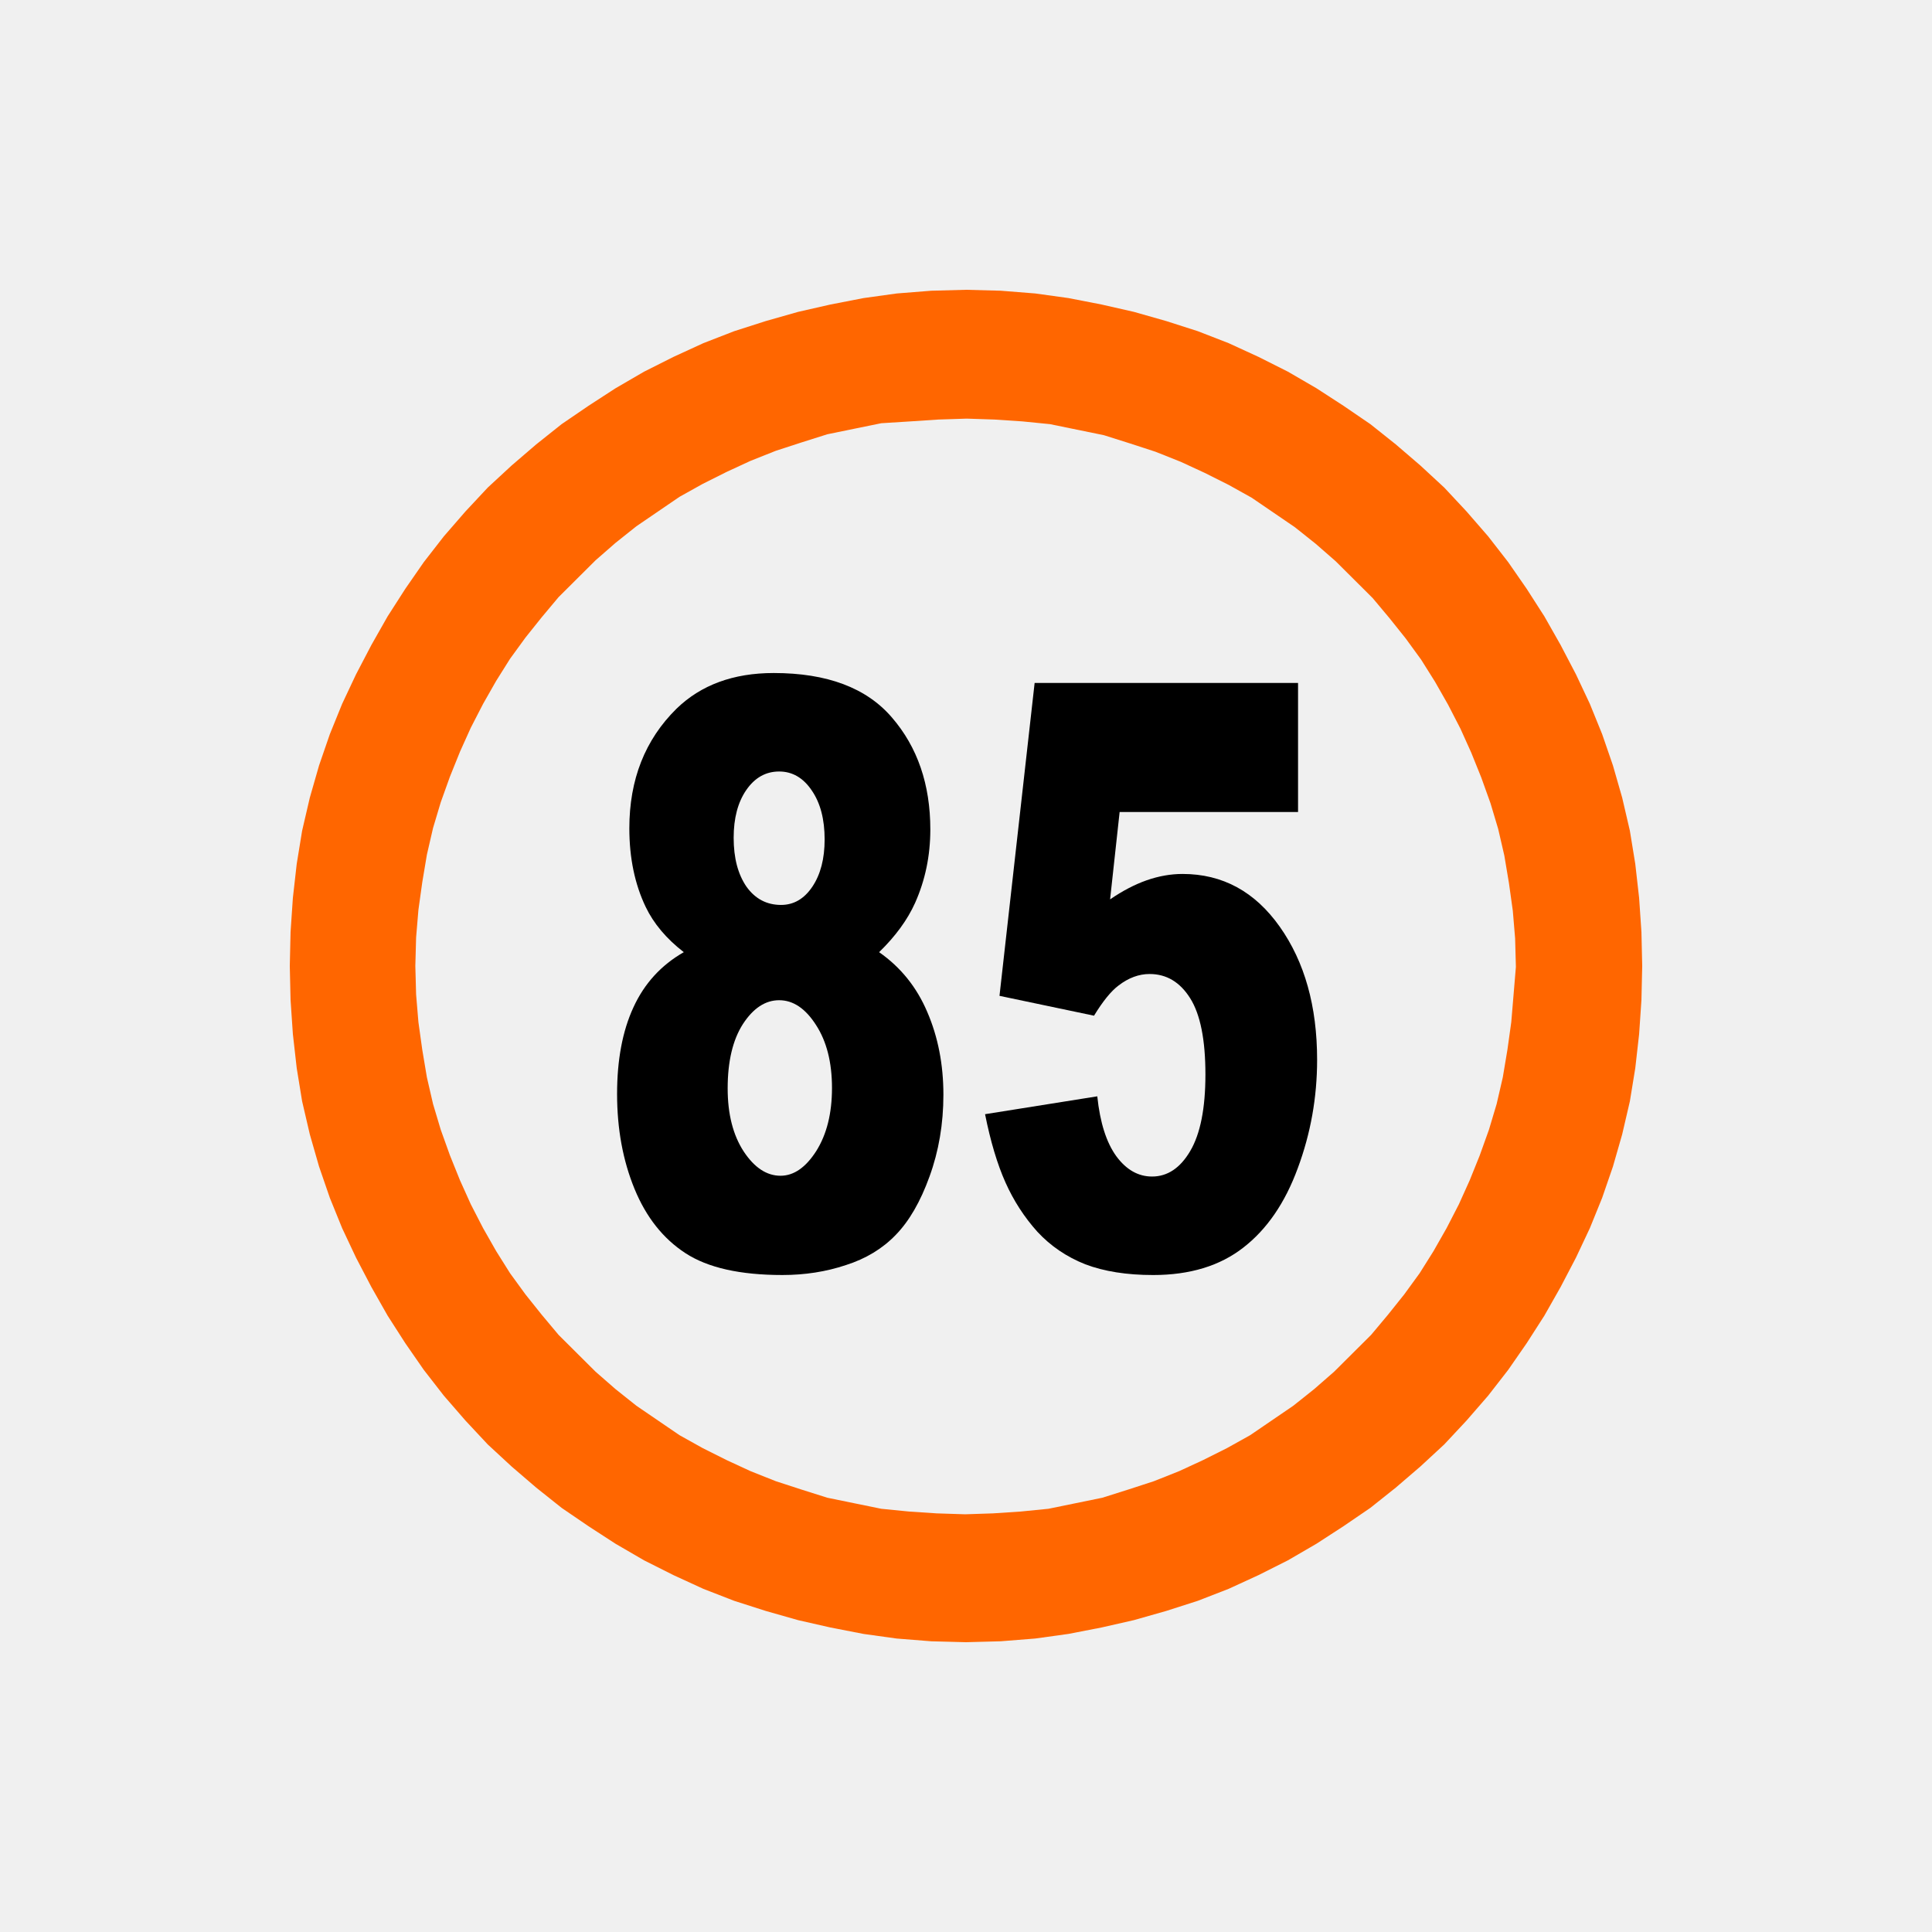
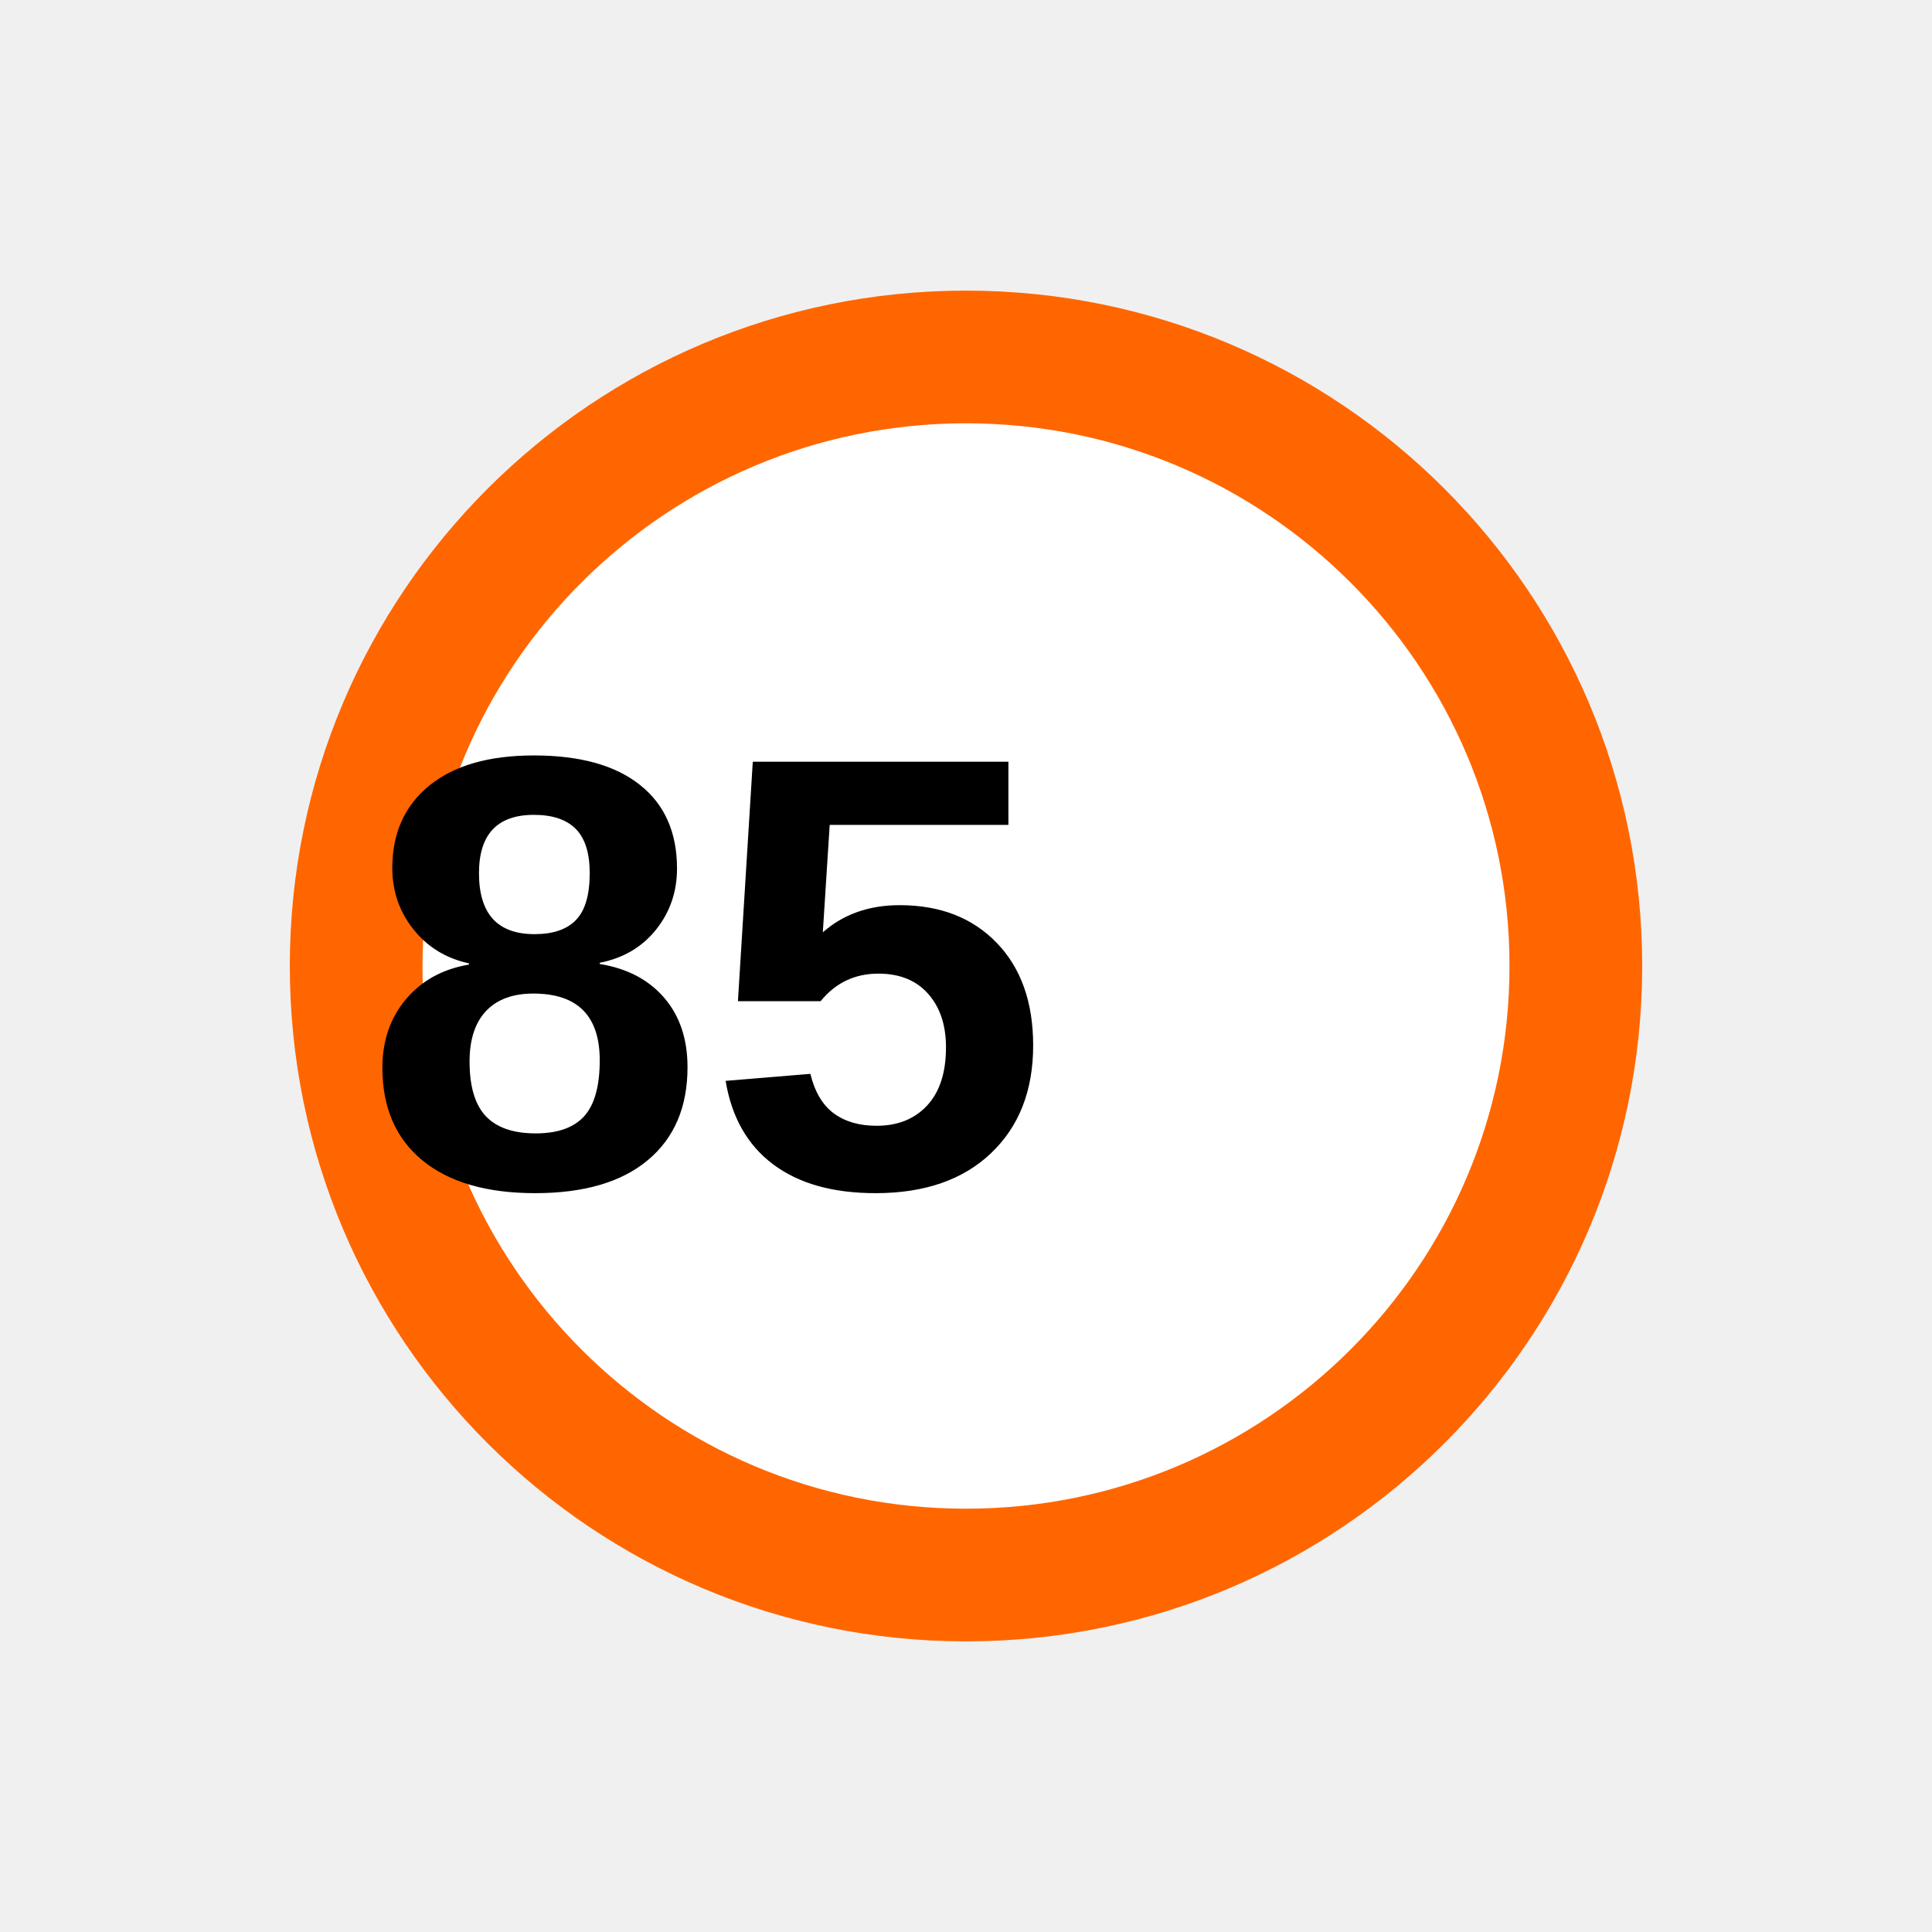
- <svg xmlns="http://www.w3.org/2000/svg" version="1.1" id="Layer_1" x="0px" y="0px" viewBox="0 0 250 250" style="enable-background:new 0 0 250 250;" xml:space="preserve">
+ <svg xmlns="http://www.w3.org/2000/svg" version="1.1" id="Layer_1" x="0px" y="0px" viewBox="0 0 250 250" xml:space="preserve" width="250" height="250">
  <defs id="defs4203" />
  <style type="text/css" id="style4196">
	.st0{fill-rule:evenodd;clip-rule:evenodd;}
</style>
-   <path style="clip-rule:evenodd;fill-rule:evenodd;fill:#ff6600" d="m 212.4,120.595 -0.299,-4.405 -0.498,-4.405 -0.698,-4.286 -0.997,-4.286 -1.196,-4.167 -1.395,-4.048 -1.595,-3.929 -1.794,-3.81 -1.993,-3.81 -2.093,-3.69 -2.292,-3.571 -2.392,-3.452 -2.591,-3.333 -2.79,-3.214 -2.89,-3.095 -3.089,-2.857 -3.189,-2.738 -3.289,-2.619 -3.488,-2.381 -3.488,-2.262 -3.687,-2.143 -3.787,-1.905 -3.887,-1.786 -3.986,-1.548 -4.086,-1.31 -4.186,-1.19 -4.186,-0.952 -4.285,-0.833 -4.285,-0.595 -4.485,-0.357 L 125,37.5 l -4.485,0.119 -4.485,0.357 -4.285,0.595 -4.285,0.833 -4.186,0.952 -4.186,1.19 -4.086,1.31 -3.986,1.548 -3.887,1.786 -3.787,1.905 -3.687,2.143 -3.488,2.262 -3.488,2.381 -3.289,2.619 -3.189,2.738 -3.089,2.857 -2.89,3.095 -2.79,3.214 -2.591,3.333 -2.392,3.452 -2.292,3.571 -2.093,3.69 -1.993,3.81 -1.794,3.81 -1.595,3.929 -1.395,4.048 -1.196,4.167 -0.997,4.286 -0.698,4.286 -0.498,4.405 -0.299,4.405 -0.1,4.405 0.1,4.405 0.299,4.405 0.498,4.405 0.698,4.286 0.997,4.286 1.196,4.167 1.395,4.048 1.595,3.929 1.794,3.81 1.993,3.81 2.093,3.69 2.292,3.571 2.392,3.452 2.591,3.333 2.79,3.214 2.89,3.095 3.089,2.857 3.189,2.738 3.289,2.619 3.488,2.381 3.488,2.262 3.687,2.143 3.787,1.905 3.887,1.786 3.986,1.548 4.086,1.31 4.186,1.19 4.186,0.952 4.285,0.833 4.285,0.595 4.485,0.357 L 125,212.5 l 4.485,-0.119 4.485,-0.357 4.285,-0.595 4.285,-0.833 4.186,-0.952 4.186,-1.19 4.086,-1.31 3.986,-1.548 3.887,-1.786 3.787,-1.905 3.687,-2.143 3.488,-2.262 3.488,-2.381 3.289,-2.619 3.189,-2.738 3.089,-2.857 2.89,-3.095 2.79,-3.214 2.591,-3.333 2.392,-3.452 2.292,-3.571 2.093,-3.69 1.993,-3.81 1.794,-3.81 1.595,-3.929 1.395,-4.048 1.196,-4.167 0.997,-4.286 0.698,-4.286 0.498,-4.405 0.299,-4.405 0.1,-4.405 -0.1,-4.405 z m -16.543,8.095 -0.299,3.571 -0.498,3.571 -0.598,3.571 -0.797,3.452 -0.997,3.333 -1.196,3.333 -1.296,3.214 -1.395,3.095 -1.595,3.095 -1.694,2.976 -1.794,2.857 -1.993,2.738 -2.093,2.619 -2.192,2.619 -2.392,2.381 -2.392,2.381 -2.591,2.262 -2.691,2.143 -2.79,1.905 -2.79,1.905 -2.99,1.667 -3.089,1.548 -3.089,1.429 -3.289,1.31 -3.289,1.071 -3.388,1.071 -3.488,0.714 -3.488,0.714 -3.588,0.357 -3.588,0.238 -3.588,0.119 -3.687,-0.119 -3.588,-0.238 -3.588,-0.357 -3.488,-0.714 -3.488,-0.714 -3.388,-1.071 -3.289,-1.071 -3.289,-1.31 -3.089,-1.429 -3.089,-1.548 -2.99,-1.667 -2.79,-1.905 -2.79,-1.905 -2.691,-2.143 -2.591,-2.262 -2.392,-2.381 -2.392,-2.381 -2.192,-2.619 -2.093,-2.619 -1.993,-2.738 -1.794,-2.857 -1.694,-2.976 -1.595,-3.095 -1.395,-3.095 -1.296,-3.214 -1.196,-3.333 -0.997,-3.333 -0.797,-3.452 -0.598,-3.571 -0.498,-3.571 -0.299,-3.571 -0.1,-3.69 0.1,-3.69 0.299,-3.571 0.498,-3.571 0.598,-3.571 0.797,-3.452 0.997,-3.333 1.196,-3.333 1.296,-3.214 1.395,-3.095 1.595,-3.095 1.694,-2.976 1.794,-2.857 1.993,-2.738 2.093,-2.619 2.192,-2.619 2.392,-2.381 2.392,-2.381 2.591,-2.262 2.691,-2.143 2.79,-1.905 2.79,-1.905 2.99,-1.667 3.089,-1.548 3.089,-1.429 3.289,-1.31 3.289,-1.071 3.388,-1.071 3.488,-0.714 3.488,-0.714 3.787,-0.238 3.588,-0.238 3.687,-0.119 3.588,0.119 3.588,0.238 3.588,0.357 3.488,0.714 3.488,0.714 3.388,1.071 3.289,1.071 3.289,1.31 3.089,1.429 3.089,1.548 2.99,1.667 2.79,1.905 2.79,1.905 2.691,2.143 2.591,2.262 2.392,2.381 2.392,2.381 2.192,2.619 2.093,2.619 1.993,2.738 1.794,2.857 1.694,2.976 1.595,3.095 1.395,3.095 1.296,3.214 1.196,3.333 0.997,3.333 0.797,3.452 0.598,3.571 0.498,3.571 0.299,3.571 0.1,3.69 -0.299,3.571 z" class="st0" id="XMLID_13_" />
-   <g transform="scale(0.8096328,1.235128)" style="font-style:normal;font-variant:normal;font-weight:900;font-stretch:normal;font-size:83.454px;line-height:125%;font-family:Arial;-inkscape-font-specification:'Arial, Heavy';text-align:start;letter-spacing:0px;word-spacing:0px;writing-mode:lr-tb;text-anchor:start;fill:#000000;fill-opacity:1;stroke:none;stroke-width:1px;stroke-linecap:butt;stroke-linejoin:miter;stroke-opacity:1" id="text5478">
-     <g transform="scale(1.022952,0.9775634)" style="font-style:normal;font-weight:normal;font-size:87.158px;line-height:125%;font-family:sans-serif;letter-spacing:0px;word-spacing:0px;fill:#000000;fill-opacity:1;stroke:none;stroke-width:1px;stroke-linecap:butt;stroke-linejoin:miter;stroke-opacity:1" id="text3349">
-       <path d="m 106.838,102.046 q -4.086,-2.17 -5.958,-4.852 -2.553,-3.66 -2.553,-8.426 0,-7.831 7.362,-12.81 5.745,-3.83 15.193,-3.83 12.512,0 18.47,4.766 6.001,4.766 6.001,12.001 0,4.213 -2.383,7.873 -1.787,2.724 -5.618,5.277 5.064,2.426 7.533,6.426 2.511,4 2.511,8.852 0,4.681 -2.17,8.767 -2.128,4.043 -5.277,6.256 -3.107,2.213 -7.788,3.234 -4.639,1.064 -9.916,1.064 -9.916,0 -15.151,-2.341 -5.235,-2.341 -7.958,-6.894 -2.724,-4.554 -2.724,-10.171 0,-5.49 2.553,-9.278 2.553,-3.83 7.873,-5.916 z m 7.788,-12.257 q 0,3.234 2,5.235 2.043,1.958 5.405,1.958 2.979,0 4.894,-1.958 1.915,-1.958 1.915,-5.064 0,-3.234 -2,-5.235 -2,-2.043 -5.107,-2.043 -3.149,0 -5.149,2 -1.958,1.958 -1.958,5.107 z m -0.936,26.854 q 0,4.128 2.511,6.767 2.511,2.596 5.745,2.596 3.107,0 5.575,-2.639 2.468,-2.681 2.468,-6.767 0,-4.128 -2.511,-6.767 -2.468,-2.639 -5.745,-2.639 -3.234,0 -5.66,2.553 -2.383,2.553 -2.383,6.894 z" style="font-style:normal;font-variant:normal;font-weight:900;font-stretch:normal;font-size:87.158px;line-height:125%;font-family:Arial;-inkscape-font-specification:'Arial, Heavy';text-align:start;writing-mode:lr-tb;text-anchor:start" id="path3408" />
-       <path d="m 161.652,73.192 41.153,0 0,13.831 -27.875,0 -1.49,9.363 q 2.894,-1.362 5.703,-2.043 2.851,-0.681 5.618,-0.681 9.363,0 15.193,5.66 5.83,5.66 5.83,14.257 0,6.043 -3.022,11.618 -2.979,5.575 -8.512,8.512 -5.49,2.936 -14.087,2.936 -6.171,0 -10.597,-1.149 -4.383,-1.192 -7.49,-3.49 -3.064,-2.341 -4.979,-5.277 -1.915,-2.936 -3.192,-7.32 l 17.534,-1.915 q 0.638,4.213 2.979,6.426 2.341,2.17 5.575,2.17 3.617,0 5.958,-2.724 2.383,-2.766 2.383,-8.214 0,-5.575 -2.383,-8.171 -2.383,-2.596 -6.341,-2.596 -2.511,0 -4.852,1.234 -1.745,0.894 -3.83,3.234 l -14.768,-2.128 5.49,-33.535 z" style="font-style:normal;font-variant:normal;font-weight:900;font-stretch:normal;font-size:87.158px;line-height:125%;font-family:Arial;-inkscape-font-specification:'Arial, Heavy';text-align:start;writing-mode:lr-tb;text-anchor:start" id="path3410" />
-     </g>
-   </g>
+   <ellipse style="fill:#ffffff;stroke:#ff6600;stroke-width:17.17;stroke-dasharray:none;paint-order:normal" id="path1890" cx="125" cy="125" rx="78.914" ry="78.809" />
+   <text xml:space="preserve" style="font-style:normal;font-variant:normal;font-weight:bold;font-stretch:normal;font-size:80px;line-height:125%;font-family:Arial;-inkscape-font-specification:'Arial, Bold';font-variant-ligatures:normal;font-variant-position:super;font-variant-caps:normal;font-variant-numeric:normal;font-variant-east-asian:normal;text-align:center;letter-spacing:0px;word-spacing:0px;writing-mode:lr-tb;text-anchor:middle;fill:#000000;fill-opacity:1;stroke:none;stroke-width:7.588;stroke-linecap:butt;stroke-linejoin:miter;stroke-opacity:1" x="124.766" y="153.613" id="text1198">
+     <tspan id="tspan1202" x="124.766" y="153.613" style="font-style:normal;font-variant:normal;font-weight:bold;font-stretch:normal;font-size:80px;font-family:Arial;-inkscape-font-specification:'Arial, Bold';font-variant-ligatures:normal;font-variant-caps:normal;font-variant-numeric:normal;font-variant-east-asian:normal;fill:#000000;stroke-width:7.588">85</tspan>
+   </text>
</svg>
